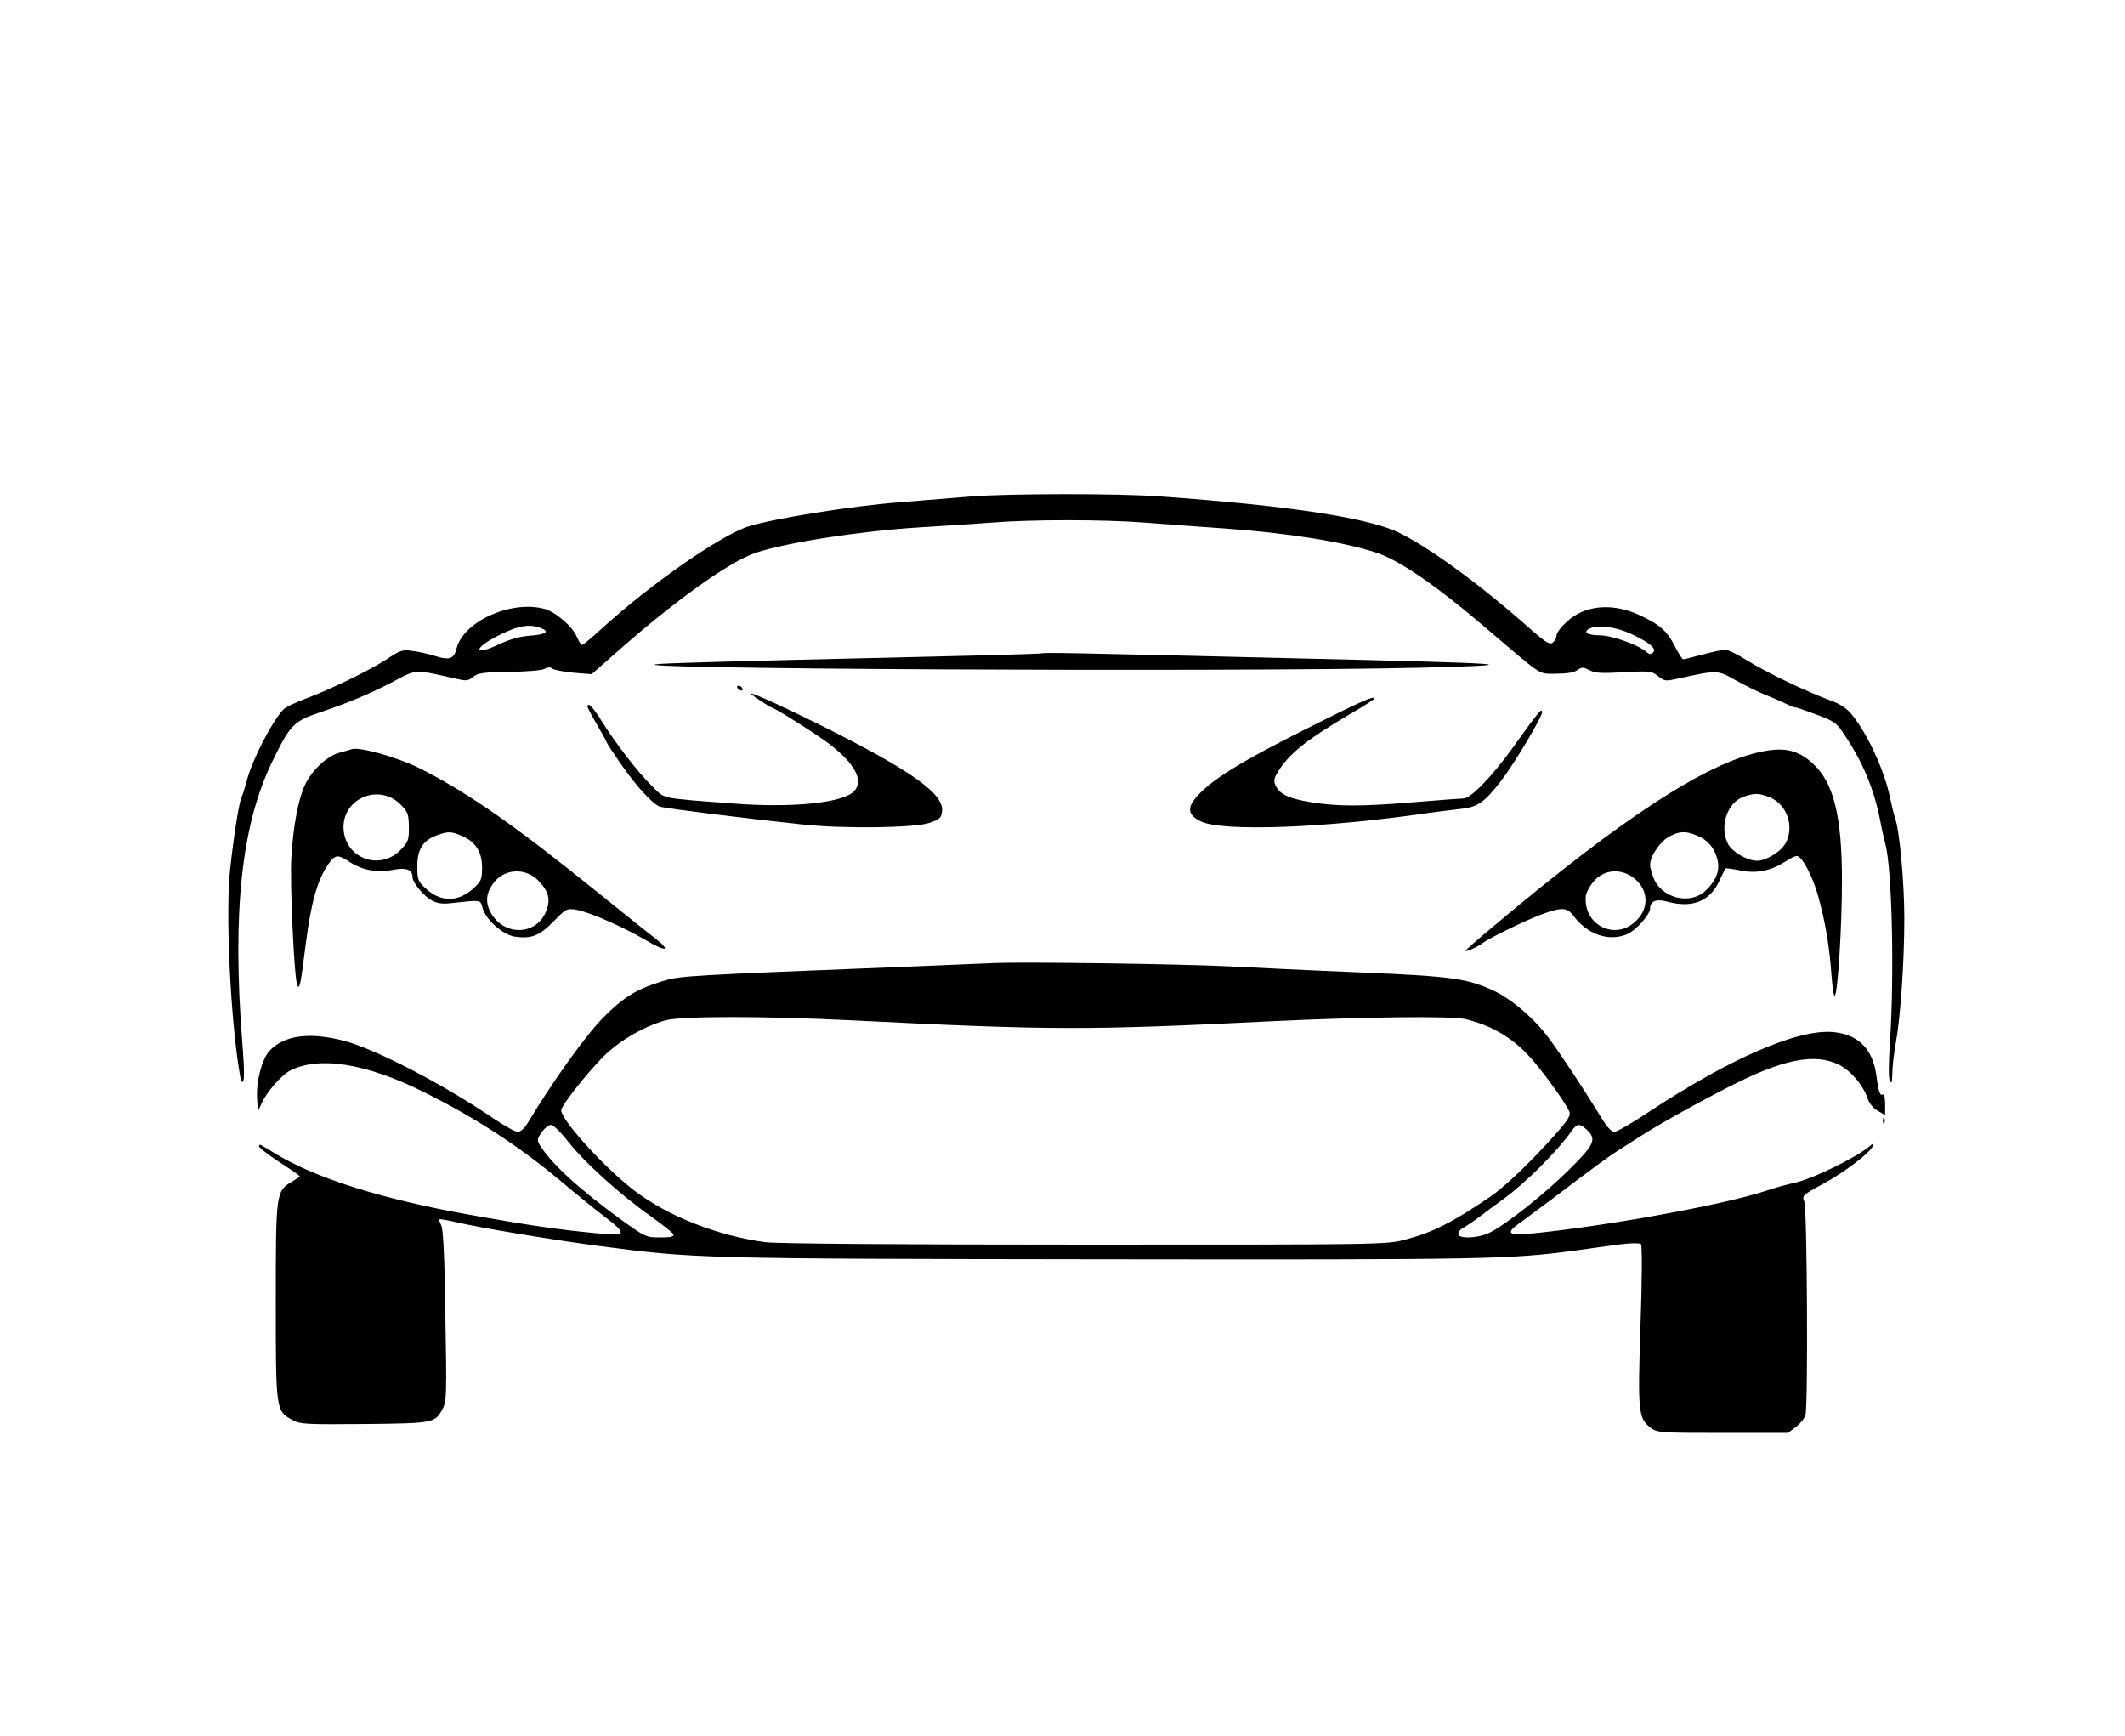
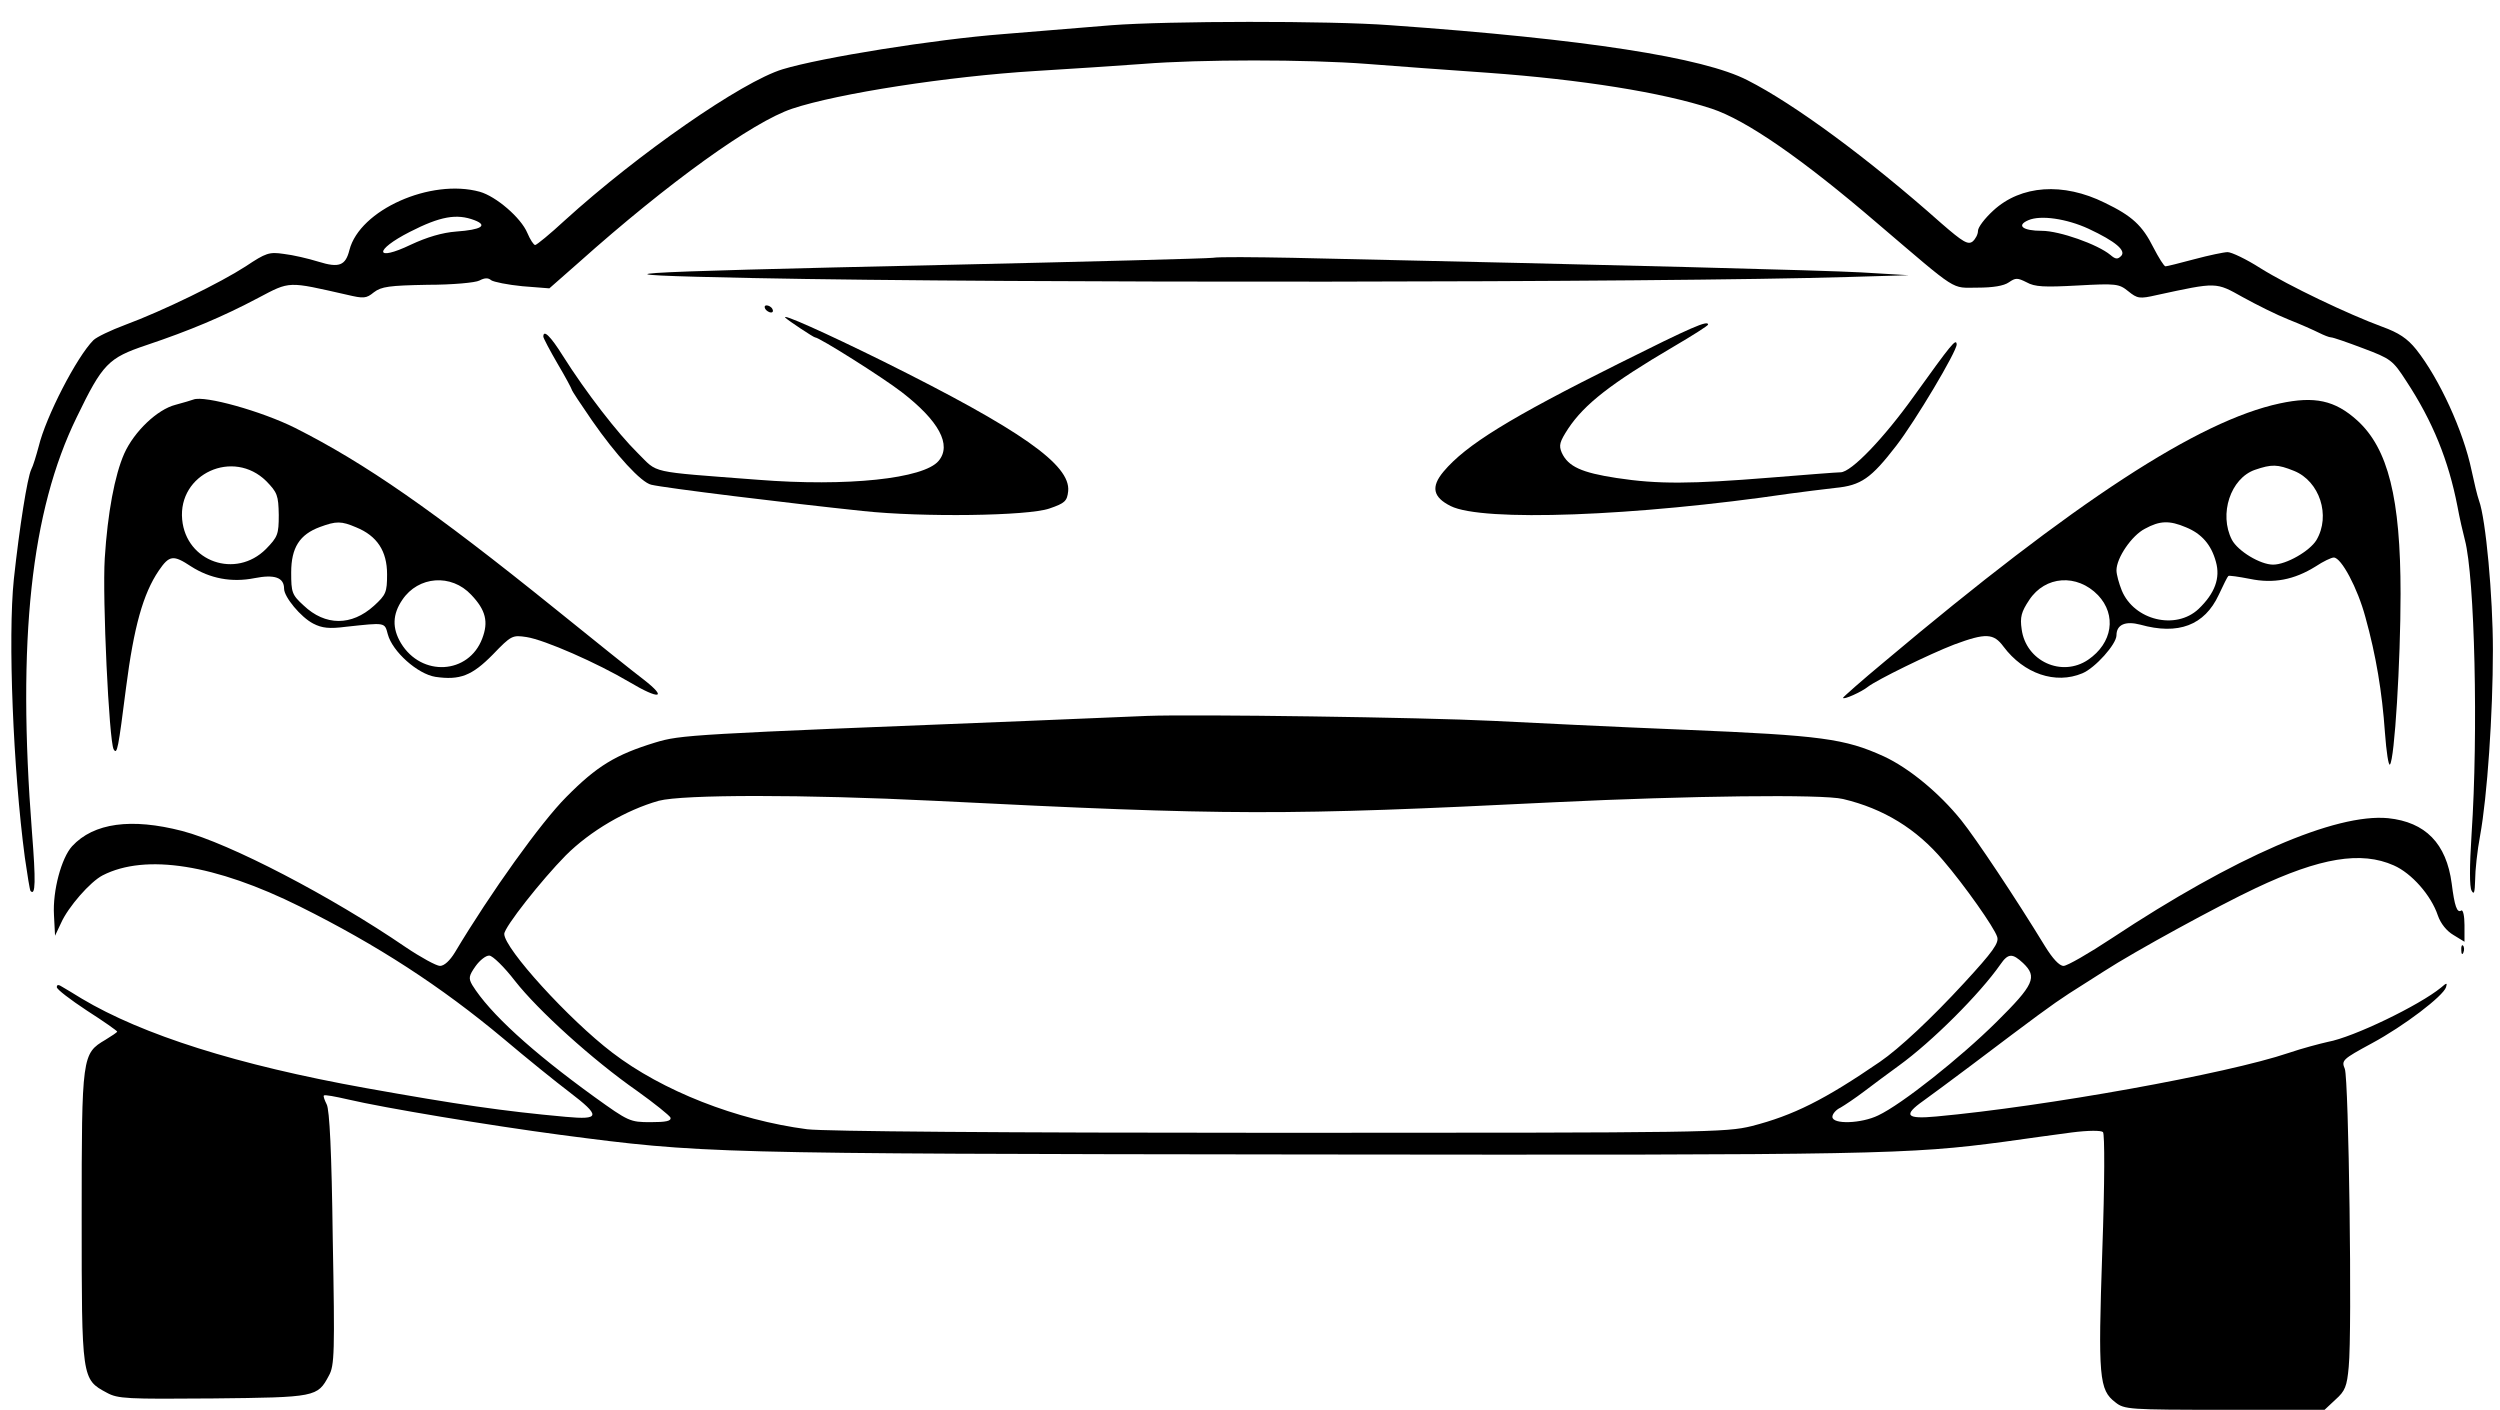
- <svg xmlns="http://www.w3.org/2000/svg" version="1.0" width="786pt" height="642pt" viewBox="0 0 886 642" preserveAspectRatio="xMidYMid meet">
-   <g transform="translate(0,642) scale(0.1,-0.1)" fill="#000000" stroke="none">
-     <path d="M4050 4759 c-58 -5 -195 -16 -305 -25 -194 -15 -512 -66 -621 -99 -115 -35 -407 -238 -614 -426 -41 -38 -79 -69 -83 -69 -4 0 -14 15 -22 34 -18 43 -88 103 -134 116 -138 38 -338 -51 -367 -164 -11 -44 -29 -51 -87 -33 -29 9 -72 19 -98 22 -41 6 -50 3 -107 -35 -71 -46 -232 -125 -340 -165 -40 -15 -80 -34 -89 -43 -47 -47 -134 -216 -154 -299 -7 -26 -16 -56 -21 -65 -11 -23 -33 -161 -49 -309 -17 -163 -2 -536 31 -784 7 -49 14 -92 16 -94 14 -15 15 27 4 166 -42 541 -3 904 126 1168 73 151 89 167 196 203 122 41 215 80 315 133 91 48 82 47 250 9 47 -11 54 -11 76 7 21 16 43 19 151 21 70 0 135 6 146 12 15 8 25 8 33 1 7 -5 47 -13 88 -17 l76 -6 83 73 c252 225 490 396 601 433 129 43 439 91 684 106 99 6 235 15 303 20 161 13 463 13 632 0 74 -6 228 -17 341 -25 262 -19 489 -55 629 -101 97 -32 255 -141 468 -324 230 -196 205 -180 281 -180 43 0 74 5 88 15 19 13 24 13 50 0 23 -13 50 -14 143 -9 109 6 117 5 143 -16 26 -21 32 -22 80 -11 171 37 166 37 243 -6 38 -21 96 -50 129 -63 33 -13 71 -30 85 -37 14 -7 29 -13 34 -13 6 0 46 -14 91 -31 77 -29 83 -33 121 -92 75 -114 119 -224 144 -352 6 -33 16 -76 21 -95 28 -105 38 -545 19 -828 -6 -93 -6 -150 0 -160 7 -13 9 -5 10 30 0 26 6 83 14 125 20 110 36 341 36 523 0 150 -20 369 -39 420 -5 14 -14 52 -21 85 -23 111 -91 259 -156 341 -25 31 -49 47 -96 64 -95 35 -263 115 -343 165 -39 25 -81 45 -92 45 -10 0 -53 -9 -94 -20 -41 -11 -77 -20 -81 -20 -4 0 -19 24 -34 53 -31 62 -60 89 -137 126 -117 58 -236 50 -314 -22 -24 -22 -43 -47 -43 -57 0 -10 -7 -23 -15 -30 -13 -10 -27 -2 -88 51 -206 183 -414 336 -546 403 -124 64 -456 116 -1006 155 -171 13 -628 12 -785 0z m-1794 -549 c39 -15 19 -27 -51 -32 -40 -3 -83 -16 -128 -37 -102 -49 -105 -16 -3 36 86 44 132 52 182 33z m4545 -24 c77 -36 107 -62 92 -77 -10 -10 -16 -9 -30 3 -36 30 -144 68 -193 68 -54 0 -73 15 -38 30 35 15 108 4 169 -24z" />
-     <path d="M4335 4104 c-16 -2 -356 -11 -755 -20 -399 -9 -770 -19 -825 -23 -317 -21 2369 -35 3170 -16 473 12 388 18 -520 39 -1005 24 -1038 25 -1070 20z" />
-     <path d="M3075 3960 c3 -5 11 -10 16 -10 6 0 7 5 4 10 -3 6 -11 10 -16 10 -6 0 -7 -4 -4 -10z" />
-     <path d="M3132 3935 c8 -8 79 -55 83 -55 12 0 191 -113 244 -154 105 -81 142 -149 104 -194 -42 -50 -257 -73 -509 -53 -313 24 -279 17 -338 75 -56 55 -146 171 -211 274 -35 56 -55 75 -55 54 0 -4 18 -38 40 -76 22 -37 40 -71 40 -73 0 -3 26 -42 57 -87 68 -98 139 -175 167 -181 36 -9 386 -52 596 -74 168 -18 465 -14 525 7 44 15 50 21 53 49 7 74 -132 172 -520 365 -164 81 -291 138 -276 123z" />
-     <path d="M5480 3807 c-309 -154 -432 -230 -495 -305 -36 -43 -30 -72 20 -97 89 -45 520 -29 955 35 36 5 94 12 128 16 73 7 101 27 172 119 54 70 170 265 170 285 -1 19 -15 1 -120 -145 -85 -119 -177 -215 -207 -215 -10 0 -99 -7 -198 -15 -226 -19 -326 -19 -438 -1 -95 16 -132 33 -149 71 -9 21 -6 31 18 68 46 69 120 127 297 231 53 31 97 59 97 62 0 13 -46 -7 -250 -109z" />
-     <path d="M1465 3705 c-5 -2 -29 -9 -51 -15 -51 -13 -116 -75 -144 -137 -27 -61 -47 -168 -55 -295 -7 -113 12 -513 25 -538 10 -17 13 2 35 174 22 171 48 264 92 329 30 44 41 45 91 12 53 -34 114 -46 179 -33 56 11 83 2 83 -30 0 -23 47 -80 82 -98 25 -13 46 -15 92 -9 112 12 109 13 118 -21 13 -49 84 -112 134 -120 69 -10 103 3 162 63 52 54 55 55 95 49 51 -8 199 -73 290 -127 84 -50 108 -46 40 7 -28 21 -140 111 -249 199 -346 279 -535 410 -733 510 -94 47 -255 92 -286 80z m205 -230 c31 -32 34 -40 35 -95 0 -55 -3 -62 -36 -96 -85 -85 -225 -36 -236 83 -12 129 144 200 237 108z m253 -130 c59 -24 87 -67 87 -132 0 -51 -3 -58 -37 -89 -63 -57 -137 -57 -198 1 -33 30 -35 37 -35 93 0 70 24 107 81 128 46 17 60 17 102 -1z m324 -190 c41 -43 49 -76 31 -123 -38 -101 -171 -109 -229 -13 -25 42 -24 81 4 122 45 67 138 74 194 14z" />
-     <path d="M7340 3694 c-229 -49 -576 -275 -1113 -727 -65 -54 -117 -100 -117 -102 0 -7 53 17 70 31 26 20 173 92 243 119 89 33 111 32 139 -6 57 -76 146 -107 222 -75 36 15 96 82 96 107 0 30 25 41 67 30 107 -30 181 -2 221 84 13 28 25 52 27 53 2 2 29 -2 60 -8 67 -14 125 -3 186 35 21 14 44 25 51 25 21 0 67 -86 89 -168 30 -108 47 -211 55 -325 4 -54 10 -94 14 -90 13 13 30 290 30 481 0 269 -35 409 -122 488 -63 57 -120 69 -218 48z m40 -190 c72 -29 104 -126 63 -194 -20 -34 -81 -70 -117 -70 -40 0 -104 37 -121 70 -37 72 -4 173 65 197 47 16 63 16 110 -3z m-304 -159 c44 -18 71 -49 84 -97 13 -46 -3 -89 -49 -133 -64 -60 -181 -32 -216 52 -8 20 -15 45 -15 57 0 35 43 98 80 117 42 23 69 24 116 4z m-248 -191 c53 -56 41 -135 -28 -182 -74 -50 -175 -4 -187 86 -5 34 -1 49 21 82 45 69 135 75 194 14z" />
-     <path d="M4150 2814 c-47 -2 -197 -8 -335 -14 -956 -38 -977 -39 -1050 -61 -111 -34 -164 -66 -250 -153 -71 -71 -213 -269 -314 -438 -14 -23 -30 -38 -42 -38 -10 0 -54 24 -97 53 -209 143 -495 292 -629 327 -143 37 -249 23 -310 -43 -30 -33 -55 -125 -51 -194 l3 -58 17 36 c20 45 82 116 117 134 121 62 317 31 556 -88 217 -108 396 -224 573 -372 65 -55 148 -122 185 -150 89 -68 88 -79 -10 -70 -177 16 -306 35 -563 81 -362 65 -629 150 -800 252 -19 12 -43 26 -53 32 -12 8 -17 8 -17 0 0 -6 38 -35 85 -66 47 -30 85 -57 85 -59 0 -2 -15 -12 -33 -23 -66 -39 -67 -44 -67 -499 0 -457 0 -457 71 -495 31 -17 56 -18 299 -16 290 3 294 4 326 64 16 28 17 65 11 387 -3 242 -9 362 -17 377 -6 12 -10 23 -8 25 2 3 33 -3 68 -11 102 -24 397 -73 600 -100 398 -52 410 -53 2105 -55 1606 -2 1689 0 1960 36 61 9 146 20 189 26 47 6 83 6 88 1 5 -5 5 -143 -2 -338 -12 -364 -9 -389 43 -428 27 -20 40 -21 300 -21 l272 0 33 25 c18 13 36 36 40 50 11 40 7 861 -5 890 -10 24 -7 27 76 72 91 49 201 133 209 158 4 13 2 13 -14 -1 -61 -50 -247 -140 -319 -153 -22 -5 -72 -18 -110 -31 -175 -59 -685 -151 -992 -180 -85 -7 -95 4 -37 45 20 14 80 59 135 100 184 139 226 170 275 202 27 17 72 46 99 63 88 57 321 184 427 234 182 86 297 105 389 64 50 -22 105 -84 125 -141 7 -23 24 -43 43 -54 l31 -18 0 46 c0 25 -4 43 -9 40 -12 -8 -19 12 -27 76 -15 113 -74 173 -179 184 -148 14 -432 -109 -778 -338 -65 -43 -126 -78 -136 -78 -12 0 -31 21 -52 55 -83 136 -195 304 -236 355 -62 77 -147 147 -218 180 -110 50 -175 59 -560 75 -198 8 -441 20 -540 25 -200 10 -843 19 -975 14z m-600 -239 c838 -42 982 -42 1750 -4 374 18 753 23 810 9 114 -27 207 -84 282 -173 60 -70 144 -189 152 -215 6 -17 -12 -42 -93 -130 -92 -100 -183 -185 -237 -222 -159 -108 -242 -150 -358 -180 -77 -20 -109 -20 -1332 -20 -793 0 -1281 4 -1331 10 -199 26 -408 108 -549 216 -122 93 -304 293 -304 334 0 19 105 152 173 221 69 69 170 128 262 154 68 18 411 18 775 0z m-1180 -507 c65 -83 218 -222 344 -310 49 -35 91 -69 94 -75 3 -10 -13 -13 -56 -13 -58 0 -62 2 -158 71 -177 128 -295 236 -344 315 -11 19 -10 26 9 53 12 17 30 31 39 30 9 0 42 -32 72 -71z m4247 50 c41 -39 31 -61 -75 -166 -102 -101 -267 -232 -333 -263 -47 -23 -129 -26 -129 -4 0 8 10 20 23 26 12 7 42 27 67 46 25 19 68 51 97 72 94 68 228 202 286 285 22 32 34 32 64 4z" />
-     <path d="M7851 2154 c0 -11 3 -14 6 -6 3 7 2 16 -1 19 -3 4 -6 -2 -5 -13z" />
+ <svg xmlns="http://www.w3.org/2000/svg" version="1.0" width="704pt" height="397pt" viewBox="0 0 704 397" preserveAspectRatio="xMidYMid meet">
+   <g transform="translate(0,397) scale(0.1,-0.1)" fill="#000000" stroke="none">
+     <path d="M3130 3899 c-58 -5 -195 -16 -305 -25 -194 -15 -512 -66 -621 -99 -115 -35 -407 -238 -614 -426 -41 -38 -79 -69 -83 -69 -4 0 -14 15 -22 34 -18 43 -88 103 -134 116 -138 38 -338 -51 -367 -164 -11 -44 -29 -51 -87 -33 -29 9 -72 19 -98 22 -41 6 -50 3 -107 -35 -71 -46 -232 -125 -340 -165 -40 -15 -80 -34 -89 -43 -47 -47 -134 -216 -154 -299 -7 -26 -16 -56 -21 -65 -11 -23 -33 -161 -49 -309 -17 -163 -2 -536 31 -784 7 -49 14 -92 16 -94 14 -15 15 27 4 166 -42 541 -3 904 126 1168 73 151 89 167 196 203 122 41 215 80 315 133 91 48 82 47 250 9 47 -11 54 -11 76 7 21 16 43 19 151 21 70 0 135 6 146 12 15 8 25 8 33 1 7 -5 47 -13 88 -17 l76 -6 83 73 c252 225 490 396 601 433 129 43 439 91 684 106 99 6 235 15 303 20 161 13 463 13 632 0 74 -6 228 -17 341 -25 262 -19 489 -55 629 -101 97 -32 255 -141 468 -324 230 -196 205 -180 281 -180 43 0 74 5 88 15 19 13 24 13 50 0 23 -13 50 -14 143 -9 109 6 117 5 143 -16 26 -21 32 -22 80 -11 171 37 166 37 243 -6 38 -21 96 -50 129 -63 33 -13 71 -30 85 -37 14 -7 29 -13 34 -13 6 0 46 -14 91 -31 77 -29 83 -33 121 -92 75 -114 119 -224 144 -352 6 -33 16 -76 21 -95 28 -105 38 -545 19 -828 -6 -93 -6 -150 0 -160 7 -13 9 -5 10 30 0 26 6 83 14 125 20 110 36 341 36 523 0 150 -20 369 -39 420 -5 14 -14 52 -21 85 -23 111 -91 259 -156 341 -25 31 -49 47 -96 64 -95 35 -263 115 -343 165 -39 25 -81 45 -92 45 -10 0 -53 -9 -94 -20 -41 -11 -77 -20 -81 -20 -4 0 -19 24 -34 53 -31 62 -60 89 -137 126 -117 58 -236 50 -314 -22 -24 -22 -43 -47 -43 -57 0 -10 -7 -23 -15 -30 -13 -10 -27 -2 -88 51 -206 183 -414 336 -546 403 -124 64 -456 116 -1006 155 -171 13 -628 12 -785 0z m-1794 -549 c39 -15 19 -27 -51 -32 -40 -3 -83 -16 -128 -37 -102 -49 -105 -16 -3 36 86 44 132 52 182 33z m4545 -24 c77 -36 107 -62 92 -77 -10 -10 -16 -9 -30 3 -36 30 -144 68 -193 68 -54 0 -73 15 -38 30 35 15 108 4 169 -24z" />
+     <path d="M3415 3244 c-16 -2 -356 -11 -755 -20 -945 -21 -1037 -27 -540 -37 732 -15 2557 -13 3085 3 l170 5 -135 8 c-114 6 -648 20 -1600 41 -107 2 -208 3 -225 0z" />
+     <path d="M2155 3100 c3 -5 11 -10 16 -10 6 0 7 5 4 10 -3 6 -11 10 -16 10 -6 0 -7 -4 -4 -10z" />
+     <path d="M2212 3075 c8 -8 79 -55 83 -55 12 0 191 -113 244 -154 105 -81 142 -149 104 -194 -42 -50 -257 -73 -509 -53 -313 24 -279 17 -338 75 -56 55 -146 171 -211 274 -35 56 -55 75 -55 54 0 -4 18 -38 40 -76 22 -37 40 -71 40 -73 0 -3 26 -42 57 -87 68 -98 139 -175 167 -181 36 -9 386 -52 596 -74 168 -18 465 -14 525 7 44 15 50 21 53 49 7 74 -132 172 -520 365 -164 81 -291 138 -276 123z" />
+     <path d="M4560 2947 c-309 -154 -432 -230 -495 -305 -36 -43 -30 -72 20 -97 89 -45 520 -29 955 35 36 5 94 12 128 16 73 7 101 27 172 119 54 70 170 265 170 285 -1 19 -15 1 -120 -145 -85 -119 -177 -215 -207 -215 -10 0 -99 -7 -198 -15 -224 -18 -315 -19 -433 -1 -98 15 -136 32 -154 71 -9 21 -6 31 18 68 46 69 120 127 297 231 53 31 97 59 97 62 0 13 -46 -7 -250 -109z" />
+     <path d="M545 2845 c-5 -2 -29 -9 -51 -15 -51 -13 -116 -75 -144 -137 -27 -61 -47 -168 -55 -295 -7 -113 12 -513 25 -538 10 -17 13 2 35 174 22 171 48 264 92 329 30 44 41 45 91 12 53 -34 114 -46 179 -33 56 11 83 2 83 -30 0 -23 47 -80 82 -98 25 -13 46 -15 92 -9 112 12 109 13 118 -21 13 -49 84 -112 134 -120 69 -10 103 3 162 63 52 54 55 55 95 49 51 -8 199 -73 290 -127 84 -50 108 -46 40 7 -28 21 -140 111 -249 199 -346 279 -535 410 -733 510 -94 47 -255 92 -286 80z m205 -230 c31 -32 34 -40 35 -95 0 -55 -3 -62 -36 -96 -85 -85 -225 -36 -236 83 -12 129 144 200 237 108z m253 -130 c59 -24 87 -67 87 -132 0 -51 -3 -58 -37 -89 -63 -57 -137 -57 -198 1 -33 30 -35 37 -35 93 0 70 24 107 81 128 46 17 60 17 102 -1z m324 -190 c41 -43 49 -76 31 -123 -38 -101 -171 -109 -229 -13 -25 42 -24 81 4 122 45 67 138 74 194 14z" />
+     <path d="M6420 2834 c-229 -49 -576 -275 -1113 -727 -65 -54 -117 -100 -117 -102 0 -7 53 17 70 31 26 20 173 92 243 119 89 33 111 32 139 -6 57 -76 146 -107 222 -75 36 15 96 82 96 107 0 30 25 41 67 30 107 -30 181 -2 221 84 13 28 25 52 27 53 2 2 29 -2 60 -8 67 -14 125 -3 186 35 21 14 44 25 51 25 21 0 67 -86 89 -168 30 -108 47 -211 55 -325 4 -54 10 -94 14 -90 13 13 30 290 30 481 0 269 -35 409 -122 488 -63 57 -120 69 -218 48z m40 -190 c72 -29 104 -126 63 -195 -19 -31 -85 -69 -122 -69 -36 0 -99 38 -116 70 -37 72 -4 173 65 197 47 16 63 16 110 -3z m-304 -159 c44 -18 71 -49 84 -97 13 -46 -3 -89 -49 -133 -64 -60 -181 -32 -216 52 -8 20 -15 45 -15 57 0 35 43 98 80 117 42 23 69 24 116 4z m-248 -191 c53 -56 41 -135 -28 -182 -74 -50 -175 -4 -187 86 -5 34 -1 49 21 82 45 69 135 75 194 14z" />
+     <path d="M3230 1954 c-47 -2 -197 -8 -335 -14 -956 -38 -977 -39 -1050 -61 -111 -34 -164 -66 -250 -153 -71 -71 -213 -269 -314 -438 -14 -23 -30 -38 -42 -38 -10 0 -54 24 -97 53 -209 143 -495 292 -629 327 -143 37 -249 23 -310 -43 -30 -33 -55 -125 -51 -194 l3 -58 17 36 c20 45 82 116 117 134 121 62 317 31 556 -88 217 -108 396 -224 573 -372 65 -55 148 -122 185 -150 89 -68 88 -79 -10 -70 -177 16 -306 35 -563 81 -362 65 -629 150 -800 252 -19 12 -43 26 -53 32 -12 8 -17 8 -17 0 0 -6 38 -35 85 -66 47 -30 85 -57 85 -59 0 -2 -15 -12 -33 -23 -66 -39 -67 -44 -67 -499 0 -457 0 -457 71 -495 31 -17 56 -18 299 -16 290 3 294 4 326 64 16 28 17 65 11 387 -3 242 -9 362 -17 377 -6 12 -10 23 -8 25 2 3 33 -3 68 -11 102 -24 397 -73 600 -100 398 -52 410 -53 2105 -55 1606 -2 1689 0 1960 36 61 9 146 20 189 26 47 6 83 6 88 1 5 -5 5 -141 -2 -336 -12 -355 -9 -390 37 -425 25 -20 38 -21 307 -21 l282 0 31 29 c27 24 32 37 37 92 10 100 0 811 -11 839 -10 24 -7 27 76 72 91 49 201 133 209 158 4 13 2 13 -14 -1 -61 -50 -247 -140 -319 -153 -22 -5 -72 -18 -110 -31 -174 -59 -686 -151 -992 -179 -85 -8 -95 3 -37 44 20 14 80 59 135 100 184 139 226 170 275 202 27 17 72 46 99 63 88 57 321 184 427 234 182 86 297 105 389 64 50 -22 105 -84 124 -141 8 -23 25 -44 44 -55 l31 -19 0 47 c0 25 -4 44 -9 41 -12 -8 -19 12 -27 76 -15 113 -74 173 -179 184 -148 14 -432 -109 -778 -338 -65 -43 -126 -78 -136 -78 -12 0 -31 21 -52 55 -83 136 -195 304 -236 355 -62 77 -147 147 -218 180 -110 50 -175 59 -560 75 -198 8 -441 20 -540 25 -200 10 -843 19 -975 14z m-600 -239 c838 -42 982 -42 1750 -4 374 18 753 23 810 9 114 -27 207 -84 282 -173 60 -70 144 -189 152 -215 6 -17 -12 -42 -93 -130 -92 -100 -183 -185 -237 -222 -156 -107 -244 -151 -361 -181 -74 -18 -121 -19 -1329 -19 -793 0 -1281 4 -1331 10 -199 26 -408 108 -549 216 -122 93 -304 293 -304 334 0 19 105 152 173 221 69 69 170 128 262 154 68 18 411 18 775 0z m-1180 -507 c65 -83 218 -222 344 -310 49 -35 91 -69 94 -75 3 -10 -13 -13 -56 -13 -58 0 -62 2 -158 71 -177 128 -295 236 -344 315 -11 19 -10 26 9 53 12 17 30 31 39 30 9 0 42 -32 72 -71z m4247 50 c41 -39 31 -61 -75 -166 -102 -101 -267 -232 -333 -263 -47 -23 -129 -26 -129 -4 0 8 10 20 23 26 12 7 42 27 67 46 25 19 68 51 97 72 94 68 228 202 286 285 22 32 34 32 64 4z" />
+     <path d="M6931 1294 c0 -11 3 -14 6 -6 3 7 2 16 -1 19 -3 4 -6 -2 -5 -13z" />
  </g>
</svg>
